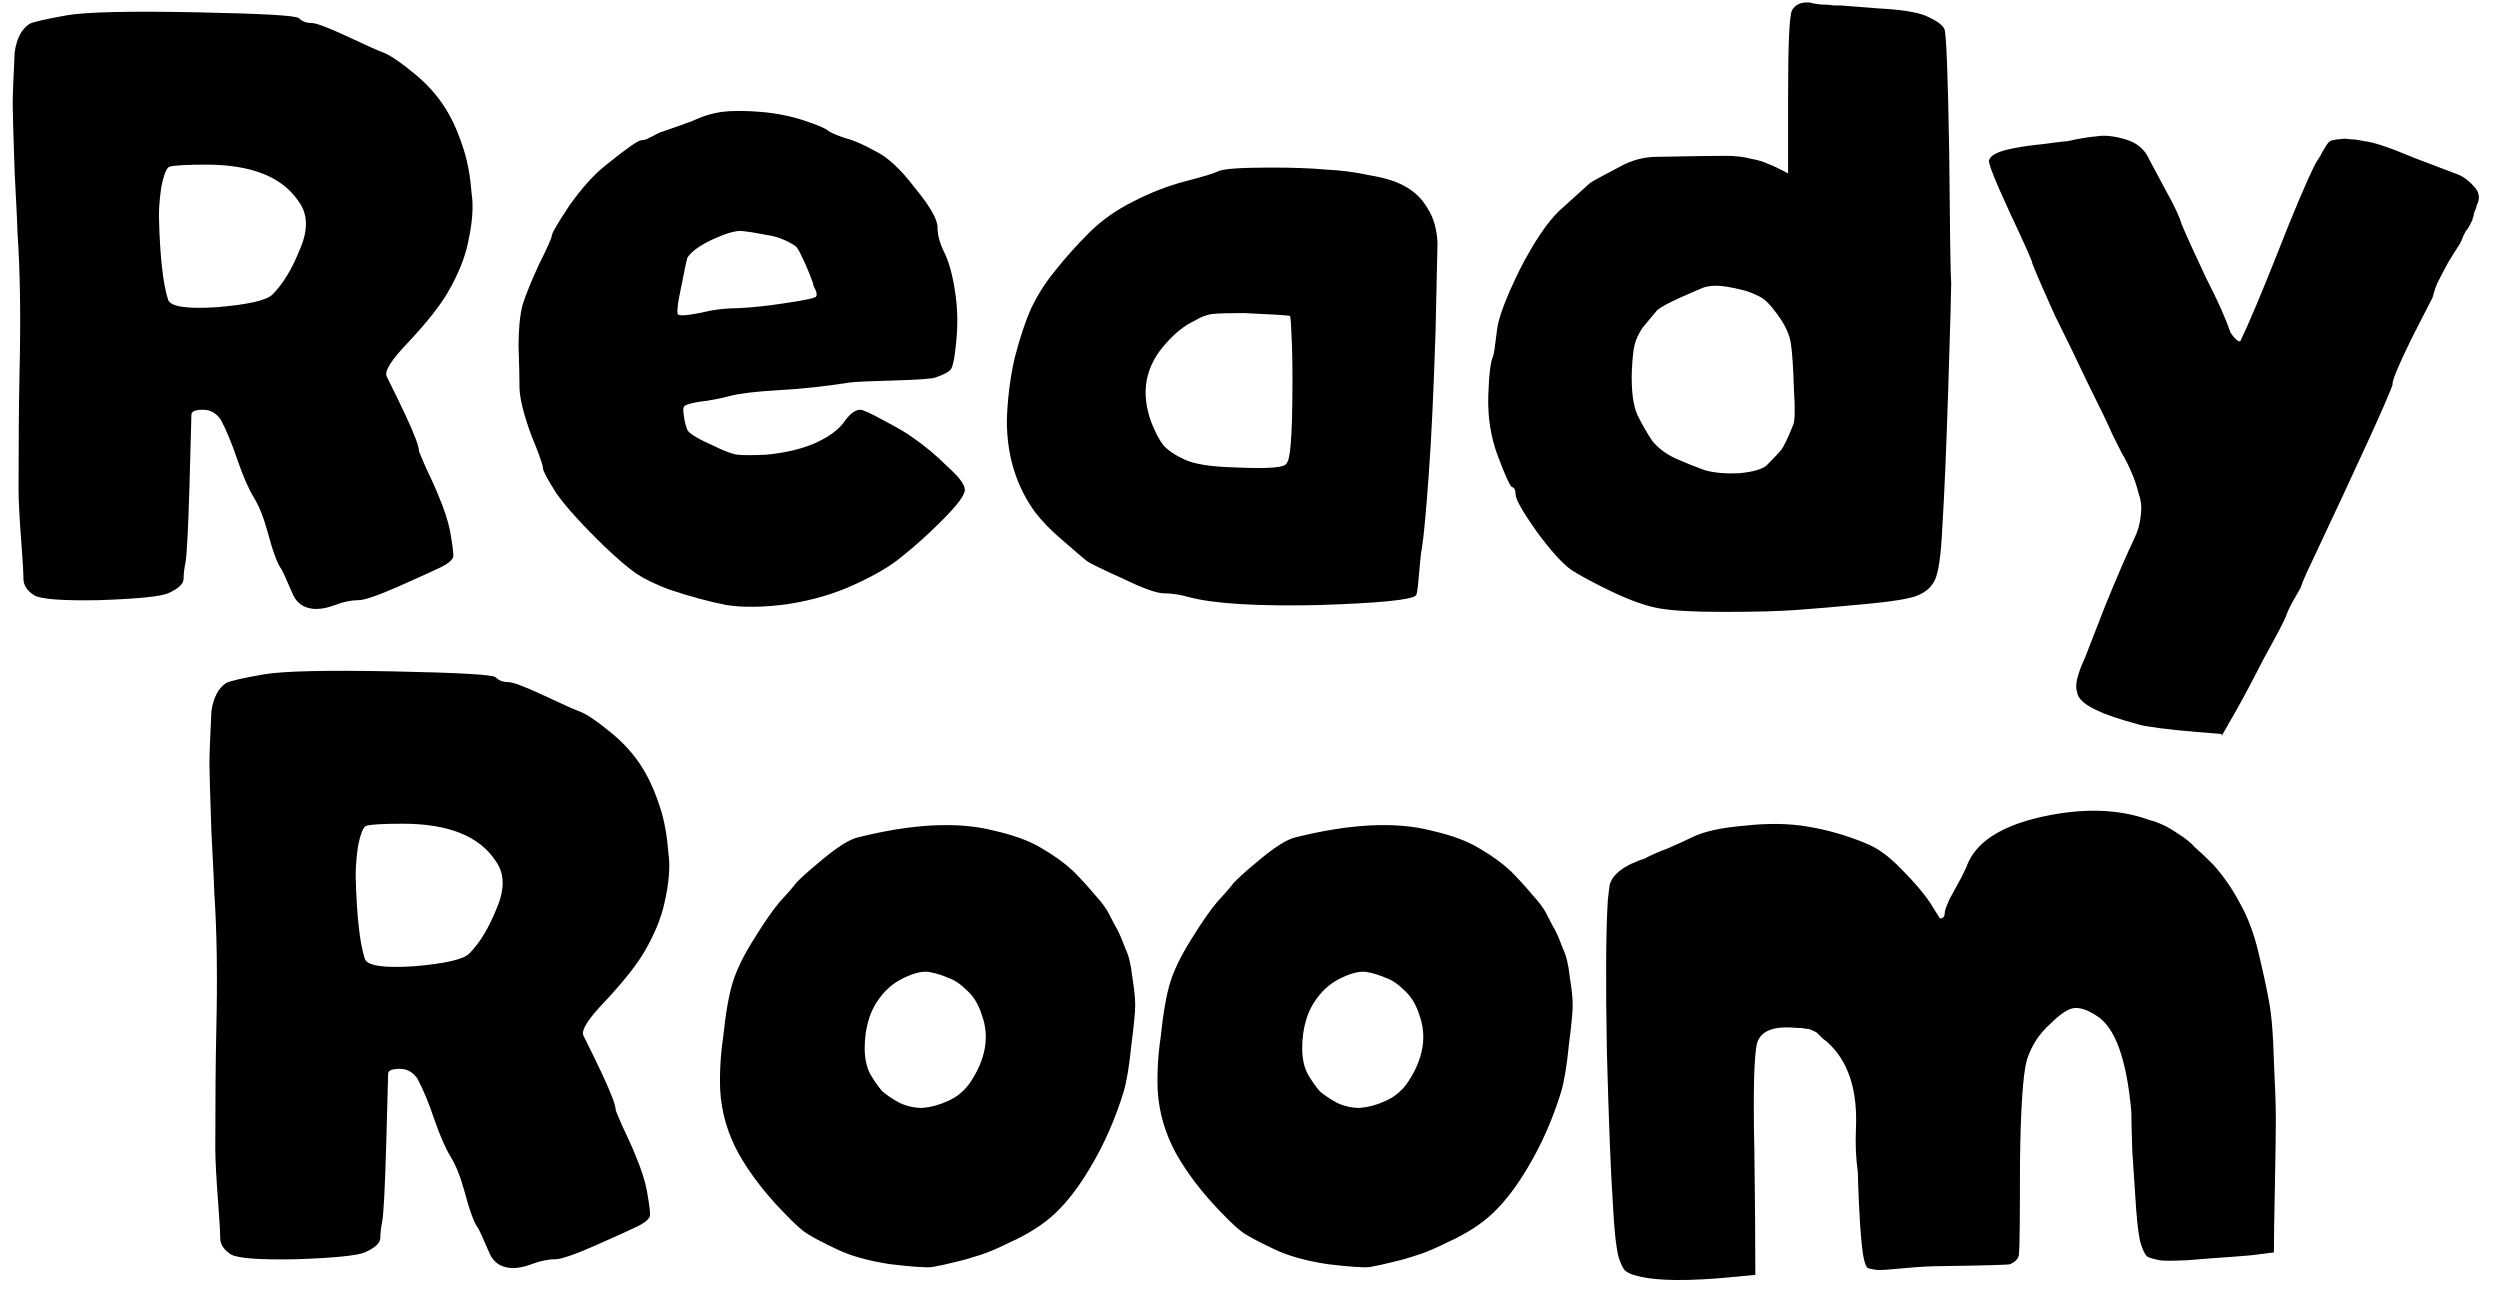
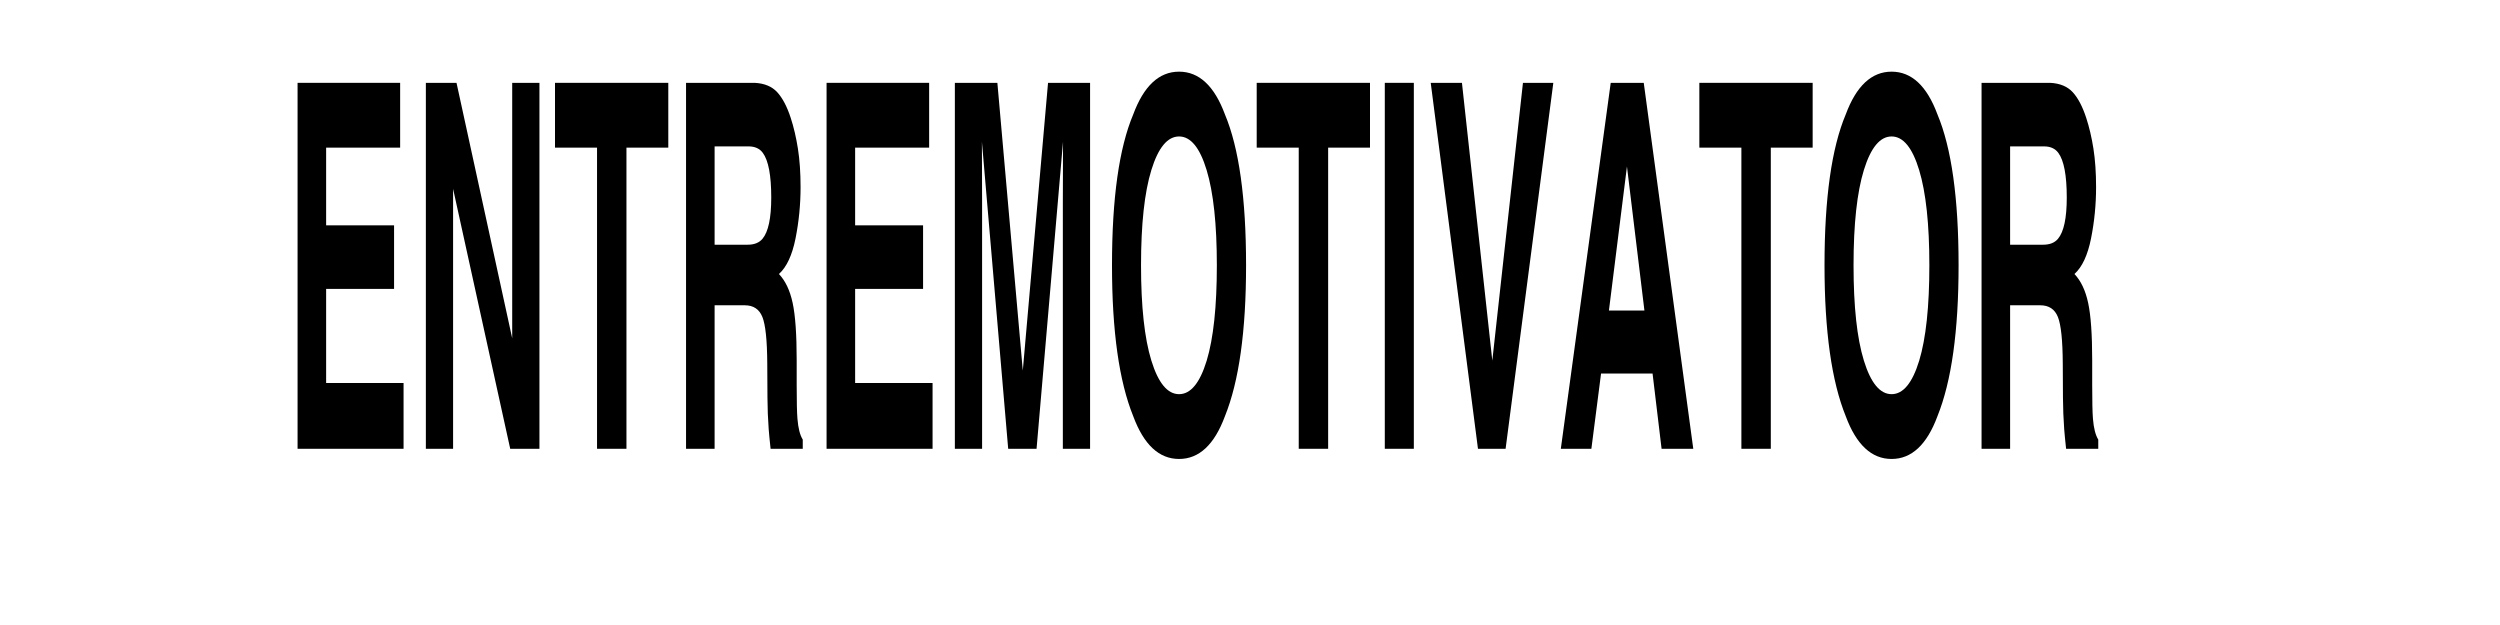
- <svg xmlns="http://www.w3.org/2000/svg" width="110" height="57" viewBox="0 0 110 57" fill="none">
-   <path fill-rule="evenodd" clip-rule="evenodd" d="M79.621 0.111C79.707 0.14 79.865 0.168 80.094 0.197C80.323 0.197 80.523 0.211 80.695 0.24H80.996L82.629 0.369C83.746 0.426 84.491 0.555 84.863 0.755C85.236 0.927 85.465 1.099 85.551 1.271C85.637 1.414 85.708 3.248 85.766 6.771C85.794 10.209 85.823 12.114 85.852 12.486C85.852 12.83 85.809 14.362 85.723 17.084C85.637 19.776 85.551 21.796 85.465 23.142C85.408 24.431 85.293 25.233 85.121 25.548C84.978 25.835 84.734 26.05 84.391 26.193C84.076 26.336 83.302 26.465 82.07 26.58C80.867 26.694 79.865 26.78 79.062 26.837C78.289 26.895 77.215 26.923 75.84 26.923C74.465 26.923 73.491 26.866 72.918 26.752C72.345 26.637 71.672 26.393 70.898 26.021C70.125 25.649 69.538 25.334 69.137 25.076C68.736 24.789 68.22 24.216 67.59 23.357C66.988 22.498 66.688 21.968 66.688 21.767C66.688 21.567 66.63 21.452 66.516 21.423C66.43 21.366 66.229 20.922 65.914 20.091C65.599 19.261 65.456 18.373 65.484 17.427C65.513 16.482 65.585 15.895 65.699 15.666C65.728 15.608 65.785 15.222 65.871 14.505C65.928 13.99 66.258 13.116 66.859 11.884C67.49 10.652 68.077 9.779 68.621 9.263C69.223 8.719 69.667 8.318 69.953 8.06C70.068 7.974 70.512 7.731 71.285 7.33C71.801 7.043 72.345 6.9 72.918 6.9C74.465 6.871 75.468 6.857 75.926 6.857C76.356 6.857 76.728 6.9 77.043 6.986C77.358 7.043 77.602 7.115 77.773 7.201C77.945 7.258 78.246 7.401 78.676 7.63V4.193C78.676 1.93 78.733 0.684 78.848 0.455C78.991 0.197 79.249 0.082 79.621 0.111ZM74.938 12.658C74.794 12.715 74.465 12.858 73.949 13.087C73.434 13.317 73.09 13.503 72.918 13.646L72.273 14.419C72.102 14.677 71.987 14.921 71.93 15.15C71.872 15.35 71.829 15.737 71.801 16.31C71.772 17.198 71.858 17.857 72.059 18.287C72.259 18.688 72.474 19.06 72.703 19.404C72.961 19.719 73.305 19.977 73.734 20.177C74.193 20.378 74.622 20.55 75.023 20.693C75.453 20.808 75.954 20.85 76.527 20.822C77.129 20.765 77.53 20.65 77.731 20.478C78.074 20.134 78.289 19.905 78.375 19.791C78.49 19.647 78.662 19.289 78.891 18.716C78.977 18.544 78.991 18.029 78.934 17.169C78.905 16.224 78.862 15.551 78.805 15.15C78.747 14.72 78.533 14.262 78.16 13.775C77.931 13.46 77.731 13.245 77.559 13.13C77.387 13.016 77.129 12.901 76.785 12.787C76.212 12.643 75.797 12.572 75.539 12.572C75.31 12.572 75.109 12.6 74.938 12.658ZM91.738 28.943C91.853 28.656 92.154 27.883 92.641 26.623C93.156 25.362 93.572 24.402 93.887 23.744C94.059 23.4 94.159 23.056 94.188 22.712C94.245 22.369 94.216 22.039 94.102 21.724C94.016 21.38 93.915 21.08 93.801 20.822C93.686 20.535 93.529 20.22 93.328 19.877L92.941 19.103C92.769 18.702 92.412 17.957 91.867 16.869C91.352 15.78 90.865 14.777 90.406 13.861C89.977 12.916 89.647 12.156 89.418 11.584C89.447 11.555 89.117 10.81 88.43 9.349C87.742 7.86 87.441 7.086 87.527 7.029C87.585 6.857 87.828 6.714 88.258 6.599C88.716 6.485 89.26 6.399 89.891 6.341C90.521 6.255 90.879 6.212 90.965 6.212C91.481 6.098 91.91 6.026 92.254 5.998C92.598 5.94 93.013 5.983 93.5 6.126C94.016 6.27 94.374 6.571 94.574 7.029C94.632 7.143 94.861 7.573 95.262 8.318C95.663 9.034 95.906 9.55 95.992 9.865C96.221 10.409 96.579 11.197 97.066 12.228C97.582 13.231 97.94 14.033 98.141 14.634C98.312 14.892 98.456 15.021 98.57 15.021C98.943 14.248 99.487 12.959 100.203 11.154C100.919 9.32 101.478 8.003 101.879 7.201C101.936 7.115 102.008 7 102.094 6.857C102.18 6.685 102.237 6.585 102.266 6.556C102.294 6.499 102.337 6.427 102.395 6.341C102.48 6.227 102.566 6.169 102.652 6.169C102.738 6.141 102.839 6.126 102.953 6.126C103.096 6.098 103.24 6.098 103.383 6.126C103.555 6.126 103.77 6.155 104.027 6.212C104.4 6.241 105.13 6.485 106.219 6.943C107.336 7.373 107.938 7.602 108.023 7.63C108.31 7.716 108.582 7.903 108.84 8.189C109.098 8.447 109.141 8.733 108.969 9.048C108.969 9.106 108.94 9.192 108.883 9.306C108.854 9.392 108.84 9.449 108.84 9.478C108.84 9.507 108.826 9.55 108.797 9.607C108.797 9.664 108.783 9.707 108.754 9.736L108.711 9.822C108.711 9.85 108.697 9.879 108.668 9.908L108.625 9.994C108.596 10.051 108.553 10.108 108.496 10.166L108.367 10.423C108.339 10.509 108.296 10.61 108.238 10.724C108.124 10.896 107.952 11.168 107.723 11.541C107.522 11.913 107.365 12.214 107.25 12.443C107.164 12.643 107.092 12.858 107.035 13.087C107.007 13.145 106.691 13.761 106.09 14.935C105.517 16.11 105.245 16.768 105.273 16.912C105.159 17.341 103.898 20.106 101.492 25.205C101.349 25.52 101.263 25.735 101.234 25.849C101.148 25.992 101.034 26.193 100.891 26.451C100.747 26.709 100.647 26.923 100.59 27.095C100.533 27.267 100.203 27.897 99.602 28.986C99.516 29.158 99.315 29.544 99 30.146C98.685 30.748 98.269 31.492 97.754 32.38V32.294C96.178 32.18 95.076 32.065 94.445 31.951C94.359 31.951 94.03 31.865 93.457 31.693C92.111 31.292 91.423 30.877 91.394 30.447C91.28 30.189 91.394 29.688 91.738 28.943ZM58.309 7.459C57.678 7.401 56.876 7.373 55.902 7.373C54.556 7.373 53.783 7.43 53.582 7.544C53.41 7.63 52.938 7.774 52.164 7.974C51.391 8.175 50.617 8.475 49.844 8.876C49.099 9.249 48.454 9.707 47.91 10.252C47.366 10.796 46.879 11.34 46.449 11.884C46.02 12.4 45.661 12.959 45.375 13.56C45.117 14.133 44.874 14.864 44.645 15.752C44.444 16.64 44.329 17.556 44.301 18.502C44.301 20.048 44.716 21.395 45.547 22.541C45.862 22.942 46.22 23.314 46.621 23.658C47.28 24.231 47.681 24.574 47.824 24.689C47.996 24.804 48.526 25.061 49.414 25.462C50.302 25.892 50.904 26.107 51.219 26.107C51.562 26.107 51.935 26.164 52.336 26.279C53.425 26.565 55.315 26.68 58.008 26.623C60.7 26.537 62.133 26.393 62.305 26.193C62.333 26.164 62.362 26.021 62.391 25.763C62.419 25.477 62.448 25.162 62.477 24.818C62.505 24.474 62.534 24.245 62.562 24.13C62.648 23.586 62.749 22.512 62.863 20.908C62.978 19.361 63.078 17.255 63.164 14.591L63.25 10.681C63.221 10.08 63.078 9.578 62.82 9.177C62.591 8.776 62.276 8.461 61.875 8.232C61.503 8.003 60.973 7.831 60.285 7.716C59.626 7.573 58.967 7.487 58.309 7.459ZM50.66 18.587C50.173 17.27 50.388 16.11 51.305 15.107C51.706 14.649 52.121 14.319 52.551 14.119C52.837 13.947 53.095 13.847 53.324 13.818C53.582 13.789 54.055 13.775 54.742 13.775C56.031 13.832 56.704 13.875 56.762 13.904C56.79 13.961 56.819 14.405 56.848 15.236C56.876 16.124 56.876 17.198 56.848 18.459C56.819 19.318 56.776 19.862 56.719 20.091C56.69 20.292 56.618 20.421 56.504 20.478C56.275 20.593 55.53 20.621 54.27 20.564C53.267 20.535 52.551 20.421 52.121 20.22C51.691 20.02 51.376 19.805 51.176 19.576C51.004 19.346 50.832 19.017 50.66 18.587ZM33.473 4.923C34.16 4.981 34.805 5.11 35.406 5.31C36.008 5.511 36.366 5.668 36.48 5.783C36.624 5.869 36.867 5.969 37.211 6.084C37.555 6.169 37.984 6.356 38.5 6.642C39.044 6.9 39.632 7.444 40.262 8.275C40.921 9.077 41.25 9.65 41.25 9.994C41.25 10.337 41.35 10.71 41.551 11.111C41.751 11.512 41.909 12.085 42.023 12.83C42.138 13.574 42.152 14.334 42.066 15.107C42.009 15.709 41.938 16.081 41.852 16.224C41.794 16.339 41.565 16.468 41.164 16.611C40.992 16.668 40.391 16.711 39.359 16.74C38.328 16.768 37.684 16.797 37.426 16.826C36.337 16.998 35.277 17.112 34.246 17.169C33.243 17.227 32.527 17.313 32.098 17.427C31.668 17.542 31.21 17.628 30.723 17.685C30.408 17.742 30.207 17.8 30.121 17.857C30.064 17.914 30.049 18.029 30.078 18.201C30.107 18.487 30.164 18.731 30.25 18.931C30.365 19.103 30.751 19.332 31.41 19.619C31.869 19.848 32.212 19.977 32.441 20.005C32.699 20.034 33.129 20.034 33.73 20.005C34.59 19.919 35.306 19.748 35.879 19.49C36.452 19.232 36.867 18.931 37.125 18.587C37.383 18.215 37.626 18.029 37.855 18.029C37.97 18.029 38.314 18.186 38.887 18.502C39.488 18.817 39.904 19.06 40.133 19.232C40.677 19.604 41.193 20.034 41.68 20.521C42.195 20.979 42.453 21.323 42.453 21.552C42.453 21.781 42.124 22.225 41.465 22.884C40.835 23.515 40.247 24.044 39.703 24.474C39.188 24.904 38.486 25.319 37.598 25.72C36.738 26.121 35.764 26.408 34.676 26.58C33.616 26.723 32.714 26.737 31.969 26.623C31.224 26.479 30.379 26.25 29.434 25.935C28.832 25.706 28.359 25.477 28.016 25.248C27.672 25.018 27.199 24.617 26.598 24.044C25.624 23.099 24.922 22.326 24.492 21.724C24.091 21.094 23.891 20.721 23.891 20.607C23.891 20.464 23.719 19.977 23.375 19.146C23.06 18.287 22.888 17.613 22.859 17.127C22.859 16.668 22.845 16.038 22.816 15.236C22.816 14.491 22.874 13.889 22.988 13.431C23.131 12.973 23.375 12.371 23.719 11.627C24.091 10.882 24.277 10.466 24.277 10.38C24.277 10.266 24.535 9.822 25.051 9.048C25.595 8.275 26.139 7.673 26.684 7.244C27.572 6.528 28.087 6.169 28.23 6.169C28.288 6.169 28.359 6.155 28.445 6.126L28.789 5.955C28.932 5.869 29.061 5.811 29.176 5.783C30.006 5.496 30.479 5.324 30.594 5.267C30.966 5.095 31.353 4.981 31.754 4.923C32.212 4.866 32.785 4.866 33.473 4.923ZM30.25 11.326C30.221 11.383 30.092 11.999 29.863 13.173C29.806 13.517 29.792 13.732 29.82 13.818C29.878 13.904 30.193 13.889 30.766 13.775C31.338 13.632 31.912 13.56 32.484 13.56C33.086 13.531 33.759 13.46 34.504 13.345C35.277 13.231 35.721 13.145 35.836 13.087C35.979 13.059 35.965 12.887 35.793 12.572C35.793 12.514 35.736 12.343 35.621 12.056C35.507 11.77 35.392 11.512 35.277 11.283C35.163 11.025 35.062 10.867 34.977 10.81C34.575 10.552 34.16 10.395 33.73 10.337C33.301 10.252 32.943 10.194 32.656 10.166C32.398 10.137 31.983 10.252 31.41 10.509C30.837 10.767 30.451 11.039 30.25 11.326ZM13.148 0.798C13.034 0.684 11.53 0.598 8.637 0.541C5.715 0.483 3.824 0.526 2.965 0.669C1.991 0.841 1.432 0.97 1.289 1.056C0.945 1.285 0.73 1.701 0.645 2.302C0.587 3.477 0.559 4.236 0.559 4.58C0.559 4.923 0.587 5.926 0.645 7.587C0.73 9.22 0.773 10.123 0.773 10.294C0.888 11.985 0.917 14.018 0.859 16.396C0.831 17.742 0.816 19.447 0.816 21.509C0.816 22.025 0.859 22.841 0.945 23.959C1.003 24.703 1.031 25.205 1.031 25.462C1.031 25.749 1.189 25.992 1.504 26.193C1.79 26.365 2.736 26.436 4.34 26.408C6.03 26.35 7.047 26.25 7.391 26.107C7.849 25.906 8.078 25.692 8.078 25.462C8.078 25.262 8.107 25.018 8.164 24.732C8.221 24.417 8.279 23.314 8.336 21.423L8.422 18.244C8.422 18.1 8.594 18.029 8.938 18.029C9.253 18.029 9.51 18.172 9.711 18.459C9.969 18.945 10.212 19.533 10.441 20.22C10.699 20.965 10.943 21.524 11.172 21.896C11.401 22.268 11.602 22.77 11.773 23.4C12.003 24.259 12.203 24.804 12.375 25.033C12.432 25.119 12.59 25.462 12.848 26.064C12.991 26.436 13.234 26.666 13.578 26.752C13.893 26.837 14.28 26.794 14.738 26.623C15.111 26.479 15.454 26.408 15.77 26.408C16.027 26.408 16.615 26.207 17.531 25.806C18.562 25.348 19.193 25.061 19.422 24.947C19.708 24.804 19.88 24.66 19.938 24.517C19.966 24.431 19.923 24.059 19.809 23.4C19.723 22.942 19.551 22.412 19.293 21.81C19.264 21.724 19.178 21.524 19.035 21.209C18.892 20.893 18.792 20.679 18.734 20.564C18.534 20.106 18.434 19.862 18.434 19.834C18.434 19.633 18.233 19.103 17.832 18.244C17.603 17.757 17.331 17.198 17.016 16.568C16.901 16.339 17.216 15.837 17.961 15.064C18.792 14.176 19.379 13.431 19.723 12.83C20.152 12.085 20.439 11.383 20.582 10.724C20.783 9.836 20.84 9.106 20.754 8.533C20.697 7.788 20.582 7.143 20.41 6.599C20.21 5.969 19.995 5.453 19.766 5.052C19.422 4.422 18.949 3.849 18.348 3.334C17.66 2.761 17.159 2.417 16.844 2.302C16.672 2.245 16.128 2.001 15.211 1.572C14.409 1.199 13.908 1.013 13.707 1.013C13.478 1.013 13.292 0.942 13.148 0.798ZM7.047 10.81C7.018 10.323 7.004 10.008 7.004 9.865C6.975 9.406 7.004 8.876 7.09 8.275C7.204 7.673 7.333 7.358 7.477 7.33C7.706 7.272 8.236 7.244 9.066 7.244C11.072 7.244 12.432 7.788 13.148 8.876C13.55 9.421 13.564 10.123 13.191 10.982C12.848 11.841 12.447 12.5 11.988 12.959C11.73 13.216 10.914 13.402 9.539 13.517C8.193 13.603 7.477 13.489 7.391 13.173C7.276 12.801 7.19 12.343 7.133 11.798C7.104 11.598 7.076 11.268 7.047 10.81ZM85.356 40.412C85.499 40.412 85.57 40.326 85.57 40.154C85.57 40.068 85.642 39.867 85.785 39.552L86.301 38.607C86.473 38.263 86.559 38.077 86.559 38.048C86.96 37.046 88.048 36.344 89.824 35.943C91.629 35.542 93.205 35.585 94.551 36.072C94.981 36.186 95.382 36.373 95.754 36.63C96.126 36.86 96.399 37.074 96.57 37.275C96.771 37.447 97.043 37.705 97.387 38.048C97.845 38.564 98.232 39.123 98.547 39.724C98.891 40.326 99.163 41.042 99.364 41.873C99.564 42.703 99.722 43.434 99.836 44.064C99.951 44.666 100.022 45.539 100.051 46.685C100.108 47.831 100.137 48.69 100.137 49.263C100.137 49.836 100.123 50.824 100.094 52.228C100.065 53.632 100.051 54.591 100.051 55.107L99.02 55.236C98.332 55.293 97.759 55.336 97.301 55.365C97.272 55.365 96.914 55.393 96.227 55.451C95.568 55.479 95.167 55.479 95.024 55.451C94.737 55.393 94.551 55.336 94.465 55.279C94.379 55.193 94.293 55.021 94.207 54.763C94.121 54.505 94.05 53.99 93.992 53.216C93.935 52.414 93.878 51.555 93.82 50.638C93.792 49.721 93.778 49.149 93.778 48.919C93.577 46.628 93.076 45.224 92.274 44.709C91.844 44.422 91.486 44.307 91.199 44.365C90.942 44.422 90.612 44.651 90.211 45.052C89.724 45.482 89.38 46.012 89.18 46.642C89.008 47.272 88.908 48.791 88.879 51.197C88.879 53.603 88.865 54.921 88.836 55.15C88.836 55.35 88.707 55.508 88.449 55.623C88.421 55.651 87.433 55.68 85.485 55.709C84.998 55.709 84.453 55.737 83.852 55.794C83.25 55.852 82.864 55.88 82.692 55.88C82.548 55.88 82.376 55.852 82.176 55.794C82.061 55.68 81.975 55.336 81.918 54.763C81.861 54.19 81.818 53.56 81.789 52.873C81.761 52.185 81.746 51.755 81.746 51.584C81.66 50.982 81.632 50.352 81.66 49.693C81.746 47.946 81.317 46.656 80.371 45.826C80.285 45.768 80.199 45.697 80.114 45.611L79.942 45.439C79.913 45.41 79.856 45.382 79.77 45.353C79.684 45.296 79.584 45.267 79.469 45.267C79.354 45.239 79.197 45.224 78.996 45.224C78.051 45.138 77.492 45.353 77.32 45.869C77.177 46.384 77.134 47.974 77.192 50.638C77.22 52.758 77.235 54.577 77.235 56.095L76.332 56.181C74.298 56.382 72.866 56.367 72.035 56.138C71.778 56.081 71.591 55.995 71.477 55.88C71.391 55.766 71.305 55.58 71.219 55.322C71.104 54.864 71.018 54.047 70.961 52.873C70.875 51.641 70.789 49.449 70.703 46.298C70.646 43.147 70.66 40.913 70.746 39.595C70.775 39.309 70.804 39.08 70.832 38.908C70.889 38.736 70.975 38.593 71.09 38.478C71.205 38.364 71.29 38.292 71.348 38.263C71.405 38.206 71.548 38.12 71.778 38.005C72.035 37.891 72.222 37.819 72.336 37.791C72.594 37.647 72.952 37.49 73.41 37.318C73.869 37.117 74.212 36.96 74.442 36.845C74.957 36.587 75.731 36.416 76.762 36.33C77.793 36.215 78.724 36.229 79.555 36.373C80.414 36.516 81.259 36.759 82.09 37.103C82.606 37.304 83.136 37.69 83.68 38.263C84.224 38.807 84.639 39.294 84.926 39.724L85.356 40.412ZM65.074 37.318C64.559 37.003 63.857 36.745 62.969 36.544C61.393 36.143 59.403 36.244 56.996 36.845C56.624 36.931 56.08 37.275 55.364 37.877C54.676 38.449 54.289 38.807 54.203 38.951C54.117 39.065 53.903 39.309 53.559 39.681C53.244 40.054 52.857 40.612 52.399 41.357C51.969 42.044 51.668 42.66 51.496 43.205C51.324 43.749 51.181 44.565 51.067 45.654C50.952 46.427 50.909 47.201 50.938 47.974C50.995 48.948 51.267 49.879 51.754 50.767C52.241 51.627 52.886 52.471 53.688 53.302C54.203 53.846 54.59 54.19 54.848 54.334C55.077 54.477 55.492 54.692 56.094 54.978C56.696 55.264 57.469 55.479 58.414 55.623C59.36 55.737 59.975 55.78 60.262 55.752C60.577 55.694 60.906 55.623 61.25 55.537C61.623 55.451 61.981 55.35 62.324 55.236C62.697 55.121 63.141 54.935 63.656 54.677C64.487 54.305 65.16 53.875 65.676 53.388C66.22 52.873 66.736 52.199 67.223 51.369C67.824 50.366 68.311 49.263 68.684 48.06C68.827 47.573 68.942 46.886 69.028 45.998C69.142 45.11 69.199 44.522 69.199 44.236C69.199 43.921 69.156 43.505 69.07 42.99C69.013 42.446 68.913 42.03 68.77 41.744C68.655 41.429 68.541 41.156 68.426 40.927C68.34 40.784 68.211 40.541 68.039 40.197C67.925 39.968 67.71 39.681 67.395 39.337C67.108 38.994 66.793 38.65 66.449 38.306C66.077 37.962 65.619 37.633 65.074 37.318ZM58.071 43.763C58.357 43.419 58.701 43.162 59.102 42.99C59.531 42.789 59.889 42.718 60.176 42.775C60.462 42.832 60.735 42.918 60.992 43.033C61.25 43.119 61.522 43.305 61.809 43.591C62.095 43.849 62.31 44.207 62.453 44.666C62.797 45.611 62.625 46.599 61.938 47.63C61.68 48.003 61.35 48.275 60.949 48.447C60.577 48.619 60.205 48.719 59.832 48.748C59.489 48.748 59.159 48.676 58.844 48.533C58.529 48.361 58.271 48.189 58.071 48.017C57.899 47.817 57.727 47.573 57.555 47.287C57.383 46.971 57.297 46.585 57.297 46.127C57.297 45.668 57.354 45.253 57.469 44.88C57.584 44.479 57.784 44.107 58.071 43.763ZM43.719 36.544C44.607 36.745 45.309 37.003 45.824 37.318C46.369 37.633 46.827 37.962 47.199 38.306C47.543 38.65 47.858 38.994 48.145 39.337C48.46 39.681 48.675 39.968 48.789 40.197C48.961 40.541 49.09 40.784 49.176 40.927C49.291 41.156 49.405 41.429 49.52 41.744C49.663 42.03 49.763 42.446 49.821 42.99C49.906 43.505 49.949 43.921 49.949 44.236C49.949 44.522 49.892 45.11 49.778 45.998C49.692 46.886 49.577 47.573 49.434 48.06C49.061 49.263 48.574 50.366 47.973 51.369C47.486 52.199 46.97 52.873 46.426 53.388C45.91 53.875 45.237 54.305 44.406 54.677C43.891 54.935 43.447 55.121 43.074 55.236C42.731 55.35 42.373 55.451 42 55.537C41.656 55.623 41.327 55.694 41.012 55.752C40.725 55.78 40.11 55.737 39.164 55.623C38.219 55.479 37.446 55.264 36.844 54.978C36.242 54.692 35.827 54.477 35.598 54.334C35.34 54.19 34.953 53.846 34.438 53.302C33.636 52.471 32.991 51.627 32.504 50.767C32.017 49.879 31.745 48.948 31.688 47.974C31.659 47.201 31.702 46.427 31.817 45.654C31.931 44.565 32.074 43.749 32.246 43.205C32.418 42.66 32.719 42.044 33.149 41.357C33.607 40.612 33.994 40.054 34.309 39.681C34.653 39.309 34.867 39.065 34.953 38.951C35.039 38.807 35.426 38.449 36.114 37.877C36.83 37.275 37.374 36.931 37.746 36.845C40.153 36.244 42.143 36.143 43.719 36.544ZM39.852 42.99C39.451 43.162 39.107 43.419 38.821 43.763C38.534 44.107 38.334 44.479 38.219 44.88C38.104 45.253 38.047 45.668 38.047 46.127C38.047 46.585 38.133 46.971 38.305 47.287C38.477 47.573 38.649 47.817 38.821 48.017C39.021 48.189 39.279 48.361 39.594 48.533C39.909 48.676 40.239 48.748 40.582 48.748C40.955 48.719 41.327 48.619 41.699 48.447C42.1 48.275 42.43 48.003 42.688 47.63C43.375 46.599 43.547 45.611 43.203 44.666C43.06 44.207 42.845 43.849 42.559 43.591C42.272 43.305 42 43.119 41.742 43.033C41.485 42.918 41.212 42.832 40.926 42.775C40.639 42.718 40.281 42.789 39.852 42.99ZM21.805 29.798C21.69 29.684 20.186 29.598 17.293 29.541C14.371 29.483 12.481 29.526 11.621 29.669C10.647 29.841 10.089 29.97 9.945 30.056C9.602 30.285 9.387 30.701 9.301 31.302C9.244 32.477 9.215 33.236 9.215 33.58C9.215 33.923 9.244 34.926 9.301 36.587C9.387 38.22 9.43 39.123 9.43 39.294C9.544 40.985 9.573 43.018 9.516 45.396C9.487 46.742 9.473 48.447 9.473 50.509C9.473 51.025 9.516 51.841 9.602 52.959C9.659 53.703 9.688 54.205 9.688 54.462C9.688 54.749 9.845 54.992 10.16 55.193C10.447 55.365 11.392 55.436 12.996 55.408C14.686 55.35 15.703 55.25 16.047 55.107C16.505 54.906 16.735 54.692 16.735 54.462C16.735 54.262 16.763 54.018 16.82 53.732C16.878 53.417 16.935 52.314 16.992 50.423L17.078 47.244C17.078 47.1 17.25 47.029 17.594 47.029C17.909 47.029 18.167 47.172 18.367 47.459C18.625 47.946 18.869 48.533 19.098 49.22C19.356 49.965 19.599 50.524 19.828 50.896C20.058 51.268 20.258 51.77 20.43 52.4C20.659 53.259 20.86 53.804 21.031 54.033C21.089 54.119 21.246 54.462 21.504 55.064C21.647 55.436 21.891 55.666 22.235 55.752C22.55 55.837 22.936 55.794 23.395 55.623C23.767 55.479 24.111 55.408 24.426 55.408C24.684 55.408 25.271 55.207 26.188 54.806C27.219 54.348 27.849 54.061 28.078 53.947C28.365 53.804 28.537 53.66 28.594 53.517C28.623 53.431 28.58 53.059 28.465 52.4C28.379 51.942 28.207 51.412 27.949 50.81C27.921 50.724 27.835 50.524 27.692 50.209C27.548 49.893 27.448 49.679 27.391 49.564C27.19 49.106 27.09 48.862 27.09 48.834C27.09 48.633 26.89 48.103 26.488 47.244C26.259 46.757 25.987 46.198 25.672 45.568C25.558 45.339 25.873 44.837 26.617 44.064C27.448 43.176 28.035 42.431 28.379 41.83C28.809 41.085 29.095 40.383 29.238 39.724C29.439 38.836 29.496 38.106 29.41 37.533C29.353 36.788 29.238 36.143 29.067 35.599C28.866 34.969 28.651 34.453 28.422 34.052C28.078 33.422 27.606 32.849 27.004 32.334C26.317 31.761 25.815 31.417 25.5 31.302C25.328 31.245 24.784 31.002 23.867 30.572C23.065 30.199 22.564 30.013 22.363 30.013C22.134 30.013 21.948 29.942 21.805 29.798ZM15.703 39.81C15.675 39.323 15.66 39.008 15.66 38.865C15.632 38.406 15.66 37.877 15.746 37.275C15.861 36.673 15.99 36.358 16.133 36.33C16.362 36.272 16.892 36.244 17.723 36.244C19.728 36.244 21.089 36.788 21.805 37.877C22.206 38.421 22.22 39.123 21.848 39.982C21.504 40.841 21.103 41.5 20.645 41.959C20.387 42.216 19.57 42.403 18.195 42.517C16.849 42.603 16.133 42.489 16.047 42.173C15.932 41.801 15.847 41.343 15.789 40.798C15.761 40.598 15.732 40.268 15.703 39.81Z" fill="black" />
+ <svg xmlns="http://www.w3.org/2000/svg" xmlns:ns1="http://www.craftedge.com/namespaces/surecutsalot" version="1.1" ns1:dpi="150" x="0px" y="0px" width="1800px" height="450px" viewBox="0 0 1800 450" xml:space="preserve">
+   <g id="ENTREMOT">
+     <path id="E" style="fill-rule:evenodd;fill:#000000;stroke:none;" d="M 283.731 208.008 L 234.815 208.008 L 234.815 275.756 L 290.563 275.756 L 290.563 323.126 L 214.251 323.126 L 214.251 59.642 L 288.104 59.642 L 288.104 106.297 L 234.815 106.297 L 234.815 162.247 L 283.731 162.247 L 283.731 208.008 z" />
+     <path id="N" style="fill-rule:evenodd;fill:#000000;stroke:none;" d="M 388.397 323.126 L 367.355 323.126 L 326.226 135.97 L 326.226 323.126 L 306.618 323.126 L 306.618 59.642 L 328.686 59.642 L 368.789 243.58 L 368.789 59.642 L 388.397 59.642 L 388.397 323.126 z" />
+     <path id="T" style="fill-rule:evenodd;fill:#000000;stroke:none;" d="M 481.175 59.642 L 481.175 106.297 L 451.046 106.297 L 451.046 323.126 L 429.867 323.126 L 429.867 106.297 L 399.601 106.297 L 399.601 59.642 L 481.175 59.642 z" />
+     <path id="R" style="fill-rule:evenodd;fill:#000000;stroke:none;" d="M 536.24 219.806 L 514.515 219.806 L 514.515 323.126 L 493.951 323.126 L 493.951 59.642 L 543.346 59.642 C 550.405 59.999 555.837 62.263 559.64 66.434 C 563.443 70.605 566.665 76.742 569.307 84.846 C 571.493 91.519 573.224 98.908 574.499 107.012 C 575.775 115.115 576.412 124.351 576.412 134.718 C 576.412 147.231 575.205 159.536 572.791 171.631 C 570.377 183.727 566.392 192.277 560.835 197.283 C 565.481 202.169 568.772 209.11 570.707 218.107 C 572.643 227.105 573.611 240.839 573.611 259.31 L 573.611 277.007 C 573.611 289.043 573.793 297.206 574.158 301.497 C 574.704 308.289 575.979 313.294 577.983 316.512 L 577.983 323.126 L 554.823 323.126 C 554.186 317.286 553.73 312.579 553.457 309.004 C 552.91 301.616 552.614 294.048 552.569 286.302 L 552.432 261.813 C 552.341 245.01 551.168 233.808 548.914 228.207 C 546.659 222.606 542.435 219.806 536.24 219.806 zM 549.016 171.899 C 553.206 166.894 555.301 157.003 555.301 142.226 C 555.301 126.257 553.275 115.532 549.221 110.05 C 546.944 106.952 543.528 105.403 538.973 105.403 L 514.515 105.403 L 514.515 176.19 L 538.358 176.19 C 543.095 176.19 546.648 174.76 549.016 171.899 z" />
+     <path id="E" style="fill-rule:evenodd;fill:#000000;stroke:none;" d="M 664.613 208.008 L 615.696 208.008 L 615.696 275.756 L 671.445 275.756 L 671.445 323.126 L 595.132 323.126 L 595.132 59.642 L 668.985 59.642 L 668.985 106.297 L 615.696 106.297 L 615.696 162.247 L 664.613 162.247 L 664.613 208.008 z" />
+     <path id="M" style="fill-rule:evenodd;fill:#000000;stroke:none;" d="M 707.107 323.126 L 687.5 323.126 L 687.5 59.642 L 718.107 59.642 L 736.416 266.818 L 754.589 59.642 L 784.855 59.642 L 784.855 323.126 L 765.247 323.126 L 765.247 144.907 C 765.247 139.783 765.27 132.603 765.316 123.368 C 765.361 114.132 765.384 107.012 765.384 102.006 L 746.323 323.126 L 725.895 323.126 L 706.971 102.006 C 706.971 107.012 706.993 114.132 707.039 123.368 C 707.085 132.603 707.107 139.783 707.107 144.907 L 707.107 323.126 z" />
+     <path id="O" style="fill-rule:evenodd;fill:#000000;stroke:none;" d="M 848.939 330.455 C 834.546 330.455 823.547 320.206 815.94 299.709 C 805.738 274.564 800.637 238.337 800.637 191.026 C 800.637 142.762 805.738 106.535 815.94 82.343 C 823.547 61.846 834.546 51.598 848.939 51.598 C 863.331 51.598 874.331 61.846 881.937 82.343 C 892.094 106.535 897.172 142.762 897.172 191.026 C 897.172 238.337 892.094 274.564 881.937 299.709 C 874.331 320.206 863.331 330.455 848.939 330.455 zM 868.82 259.668 C 873.693 243.58 876.13 220.699 876.13 191.026 C 876.13 161.472 873.682 138.621 868.785 122.474 C 863.889 106.326 857.274 98.253 848.939 98.253 C 840.604 98.253 833.954 106.297 828.989 122.384 C 824.025 138.472 821.542 161.353 821.542 191.026 C 821.542 220.699 824.025 243.58 828.989 259.668 C 833.954 275.756 840.604 283.8 848.939 283.8 C 857.274 283.8 863.901 275.756 868.82 259.668 z" />
+     <path id="T" style="fill-rule:evenodd;fill:#000000;stroke:none;" d="M 986.397 59.642 L 986.397 106.297 L 956.268 106.297 L 956.268 323.126 L 935.089 323.126 L 935.089 106.297 L 904.824 106.297 L 904.824 59.642 L 986.397 59.642 z" />
+     <path id="I" style="fill-rule:evenodd;fill:#000000;stroke:none;" d="M 997.055 59.642 L 1017.96 59.642 L 1017.96 323.126 L 997.055 323.126 L 997.055 59.642 z" />
+     <path id="V" style="fill-rule:evenodd;fill:#000000;stroke:none;" d="M 1030.12 59.642 L 1052.6 59.642 L 1074.46 259.668 L 1096.53 59.642 L 1118.39 59.642 L 1084.03 323.126 L 1064.14 323.126 L 1030.12 59.642 z" />
+     <path id="A" style="fill-rule:evenodd;fill:#000000;stroke:none;" d="M 1189.85 268.963 L 1152.76 268.963 L 1145.79 323.126 L 1123.79 323.126 L 1159.72 59.642 L 1183.5 59.642 L 1219.16 323.126 L 1196.34 323.126 L 1189.85 268.963 zM 1183.98 223.56 L 1171.41 119.882 L 1158.43 223.56 L 1183.98 223.56 z" />
+     <path id="T" style="fill-rule:evenodd;fill:#000000;stroke:none;" d="M 1305.11 59.642 L 1305.11 106.297 L 1274.98 106.297 L 1274.98 323.126 L 1253.8 323.126 L 1253.8 106.297 L 1223.53 106.297 L 1223.53 59.642 L 1305.11 59.642 z" />
+     <path id="O" style="fill-rule:evenodd;fill:#000000;stroke:none;" d="M 1361.95 330.455 C 1347.56 330.455 1336.56 320.206 1328.95 299.709 C 1318.75 274.564 1313.65 238.337 1313.65 191.026 C 1313.65 142.762 1318.75 106.535 1328.95 82.343 C 1336.56 61.846 1347.56 51.598 1361.95 51.598 C 1376.34 51.598 1387.34 61.846 1394.95 82.343 C 1405.1 106.535 1410.18 142.762 1410.18 191.026 C 1410.18 238.337 1405.1 274.564 1394.95 299.709 C 1387.34 320.206 1376.34 330.455 1361.95 330.455 zM 1381.83 259.668 C 1386.7 243.58 1389.14 220.699 1389.14 191.026 C 1389.14 161.472 1386.69 138.621 1381.8 122.474 C 1376.9 106.326 1370.28 98.253 1361.95 98.253 C 1353.61 98.253 1346.96 106.297 1342 122.384 C 1337.04 138.472 1334.55 161.353 1334.55 191.026 C 1334.55 220.699 1337.04 243.58 1342 259.668 C 1346.96 275.756 1353.61 283.8 1361.95 283.8 C 1370.28 283.8 1376.91 275.756 1381.83 259.668 z" />
+     <path id="R" style="fill-rule:evenodd;fill:#000000;stroke:none;" d="M 1469.01 219.806 L 1447.28 219.806 L 1447.28 323.126 L 1426.72 323.126 L 1426.72 59.642 L 1476.11 59.642 C 1483.17 59.999 1488.6 62.263 1492.41 66.434 C 1496.21 70.605 1499.43 76.742 1502.07 84.846 C 1504.26 91.519 1505.99 98.908 1507.27 107.012 C 1508.54 115.115 1509.18 124.351 1509.18 134.718 C 1509.18 147.231 1507.97 159.536 1505.56 171.631 C 1503.14 183.727 1499.16 192.277 1493.6 197.283 C 1498.25 202.169 1501.54 209.11 1503.47 218.107 C 1505.41 227.105 1506.38 240.839 1506.38 259.31 L 1506.38 277.007 C 1506.38 289.043 1506.56 297.206 1506.92 301.497 C 1507.47 308.289 1508.75 313.294 1510.75 316.512 L 1510.75 323.126 L 1487.59 323.126 C 1486.95 317.286 1486.5 312.579 1486.22 309.004 C 1485.68 301.616 1485.38 294.048 1485.33 286.302 L 1485.2 261.813 C 1485.11 245.01 1483.93 233.808 1481.68 228.207 C 1479.42 222.606 1475.2 219.806 1469.01 219.806 zM 1481.78 171.899 C 1485.97 166.894 1488.07 157.003 1488.07 142.226 C 1488.07 126.257 1486.04 115.532 1481.99 110.05 C 1479.71 106.952 1476.29 105.403 1471.74 105.403 L 1447.28 105.403 L 1447.28 176.19 L 1471.12 176.19 C 1475.86 176.19 1479.41 174.76 1481.78 171.899 z" />
+   </g>
</svg>
